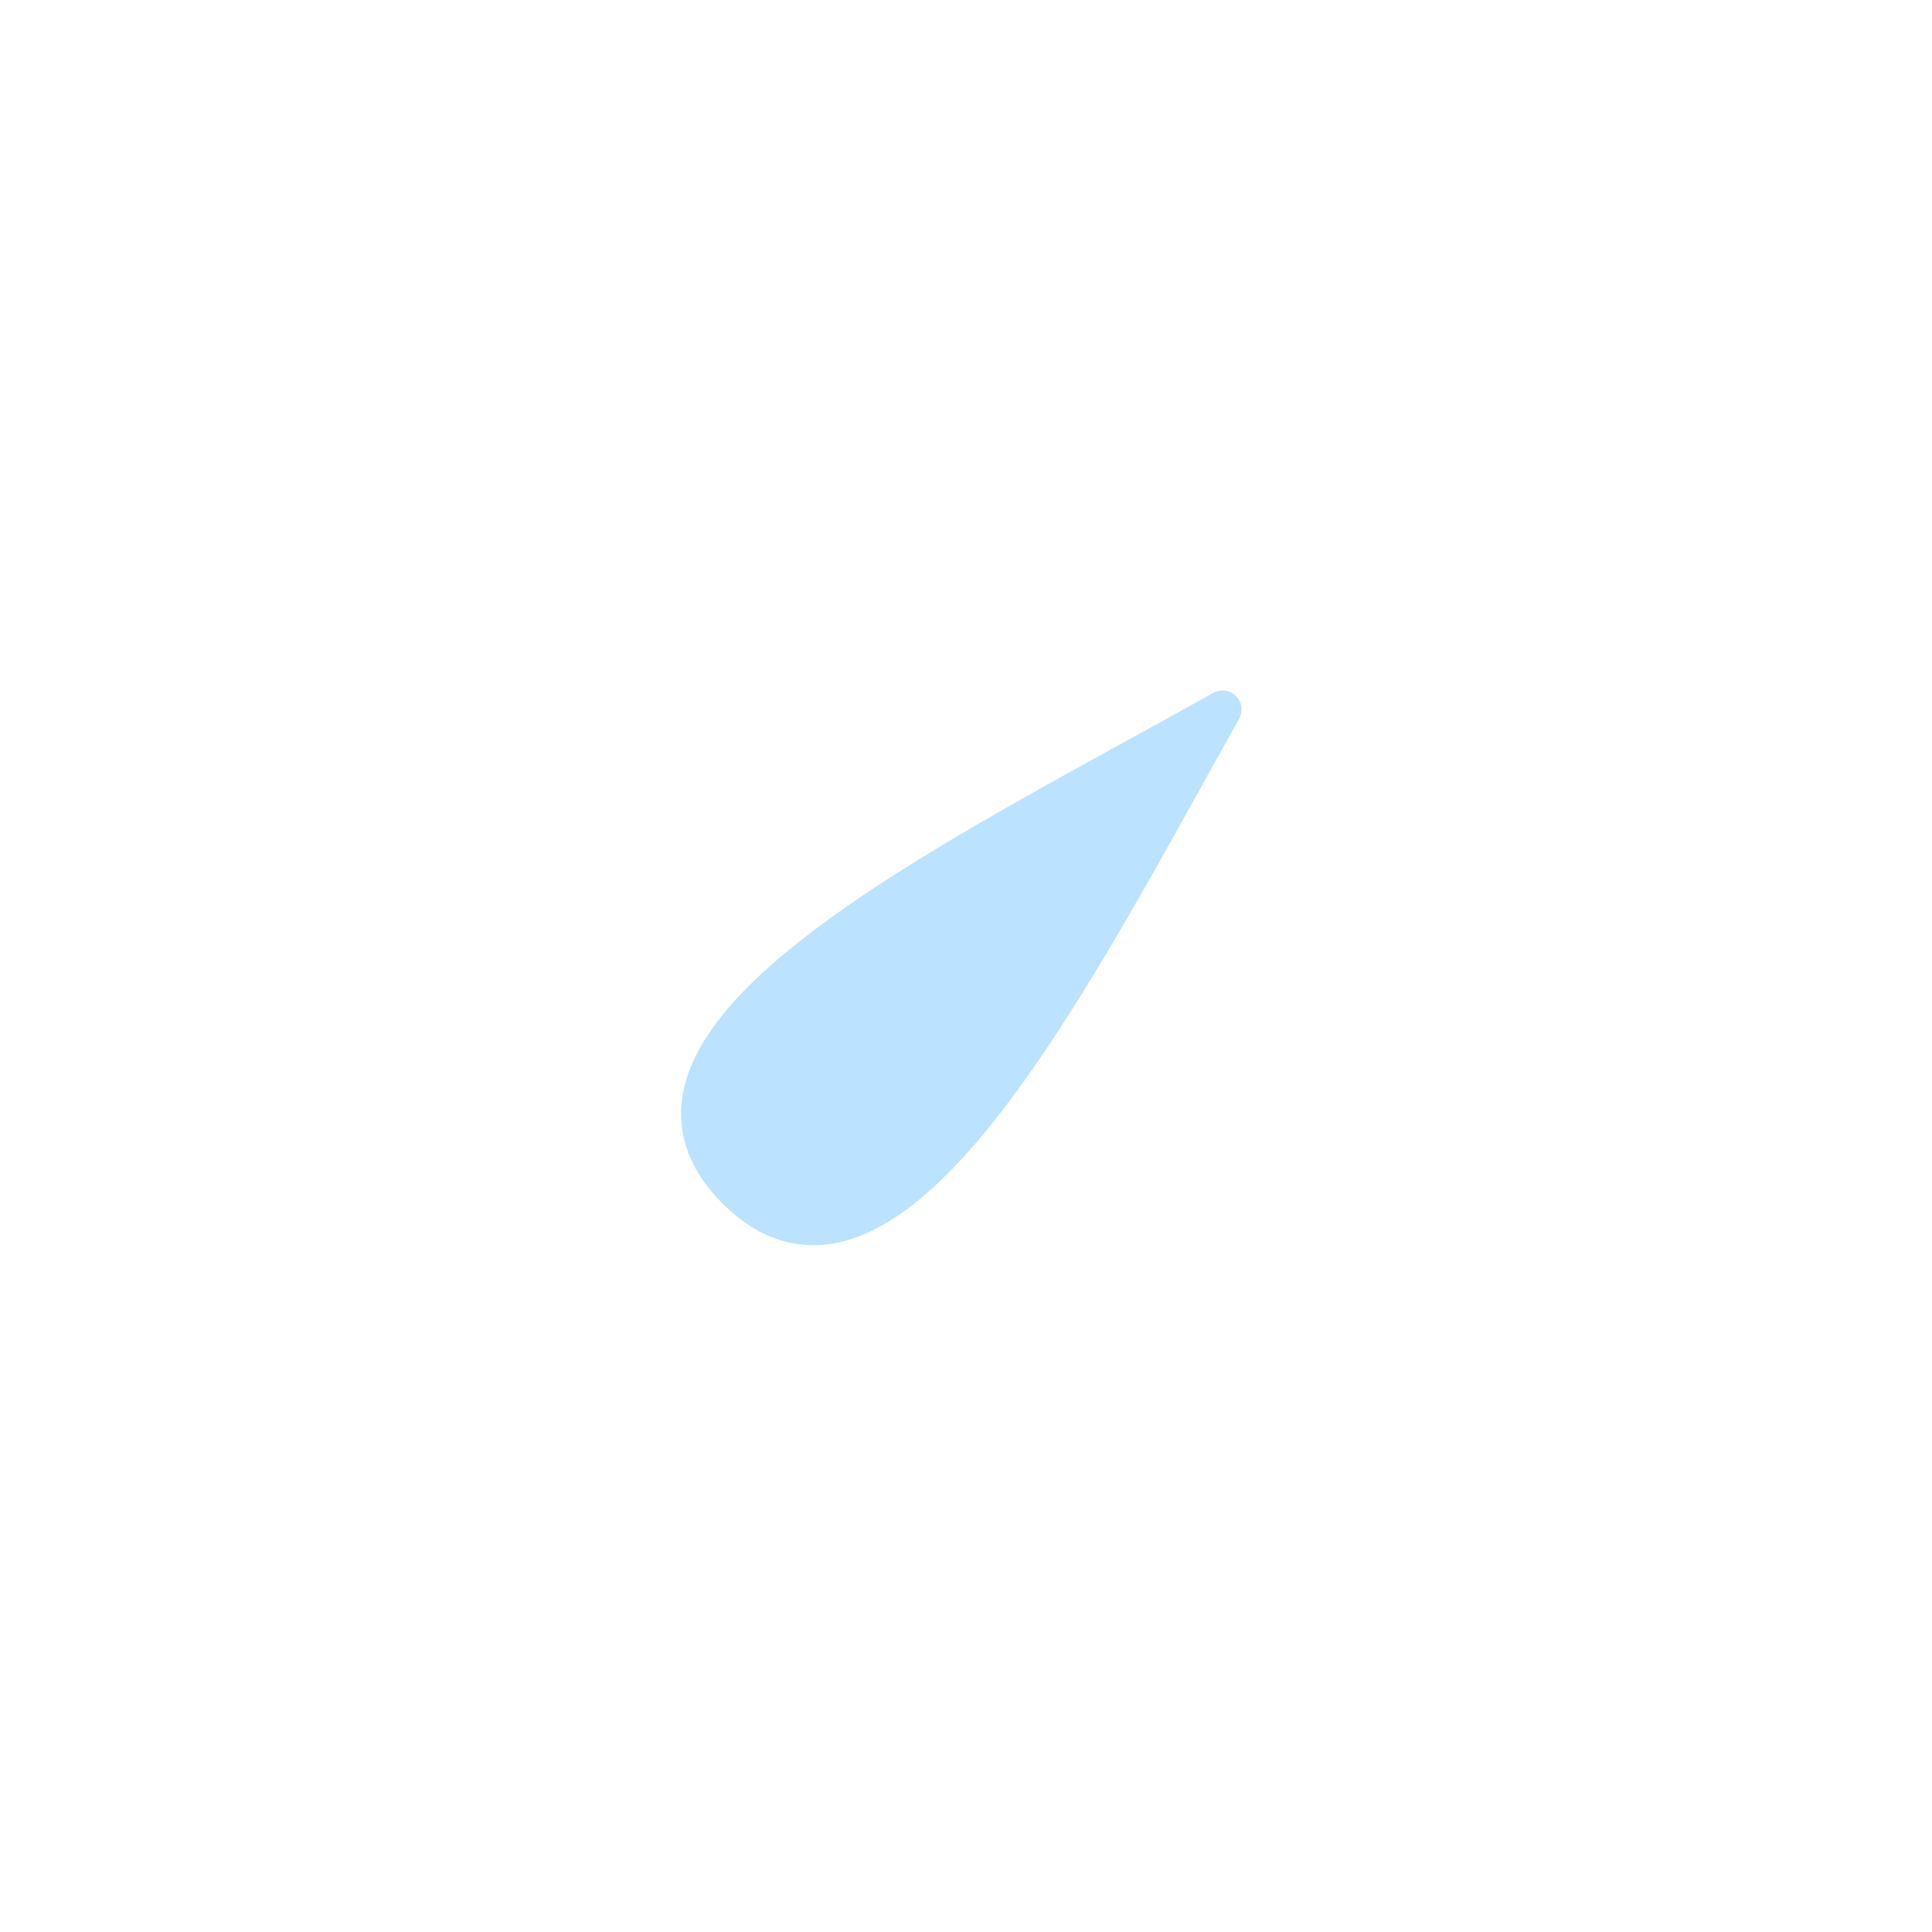
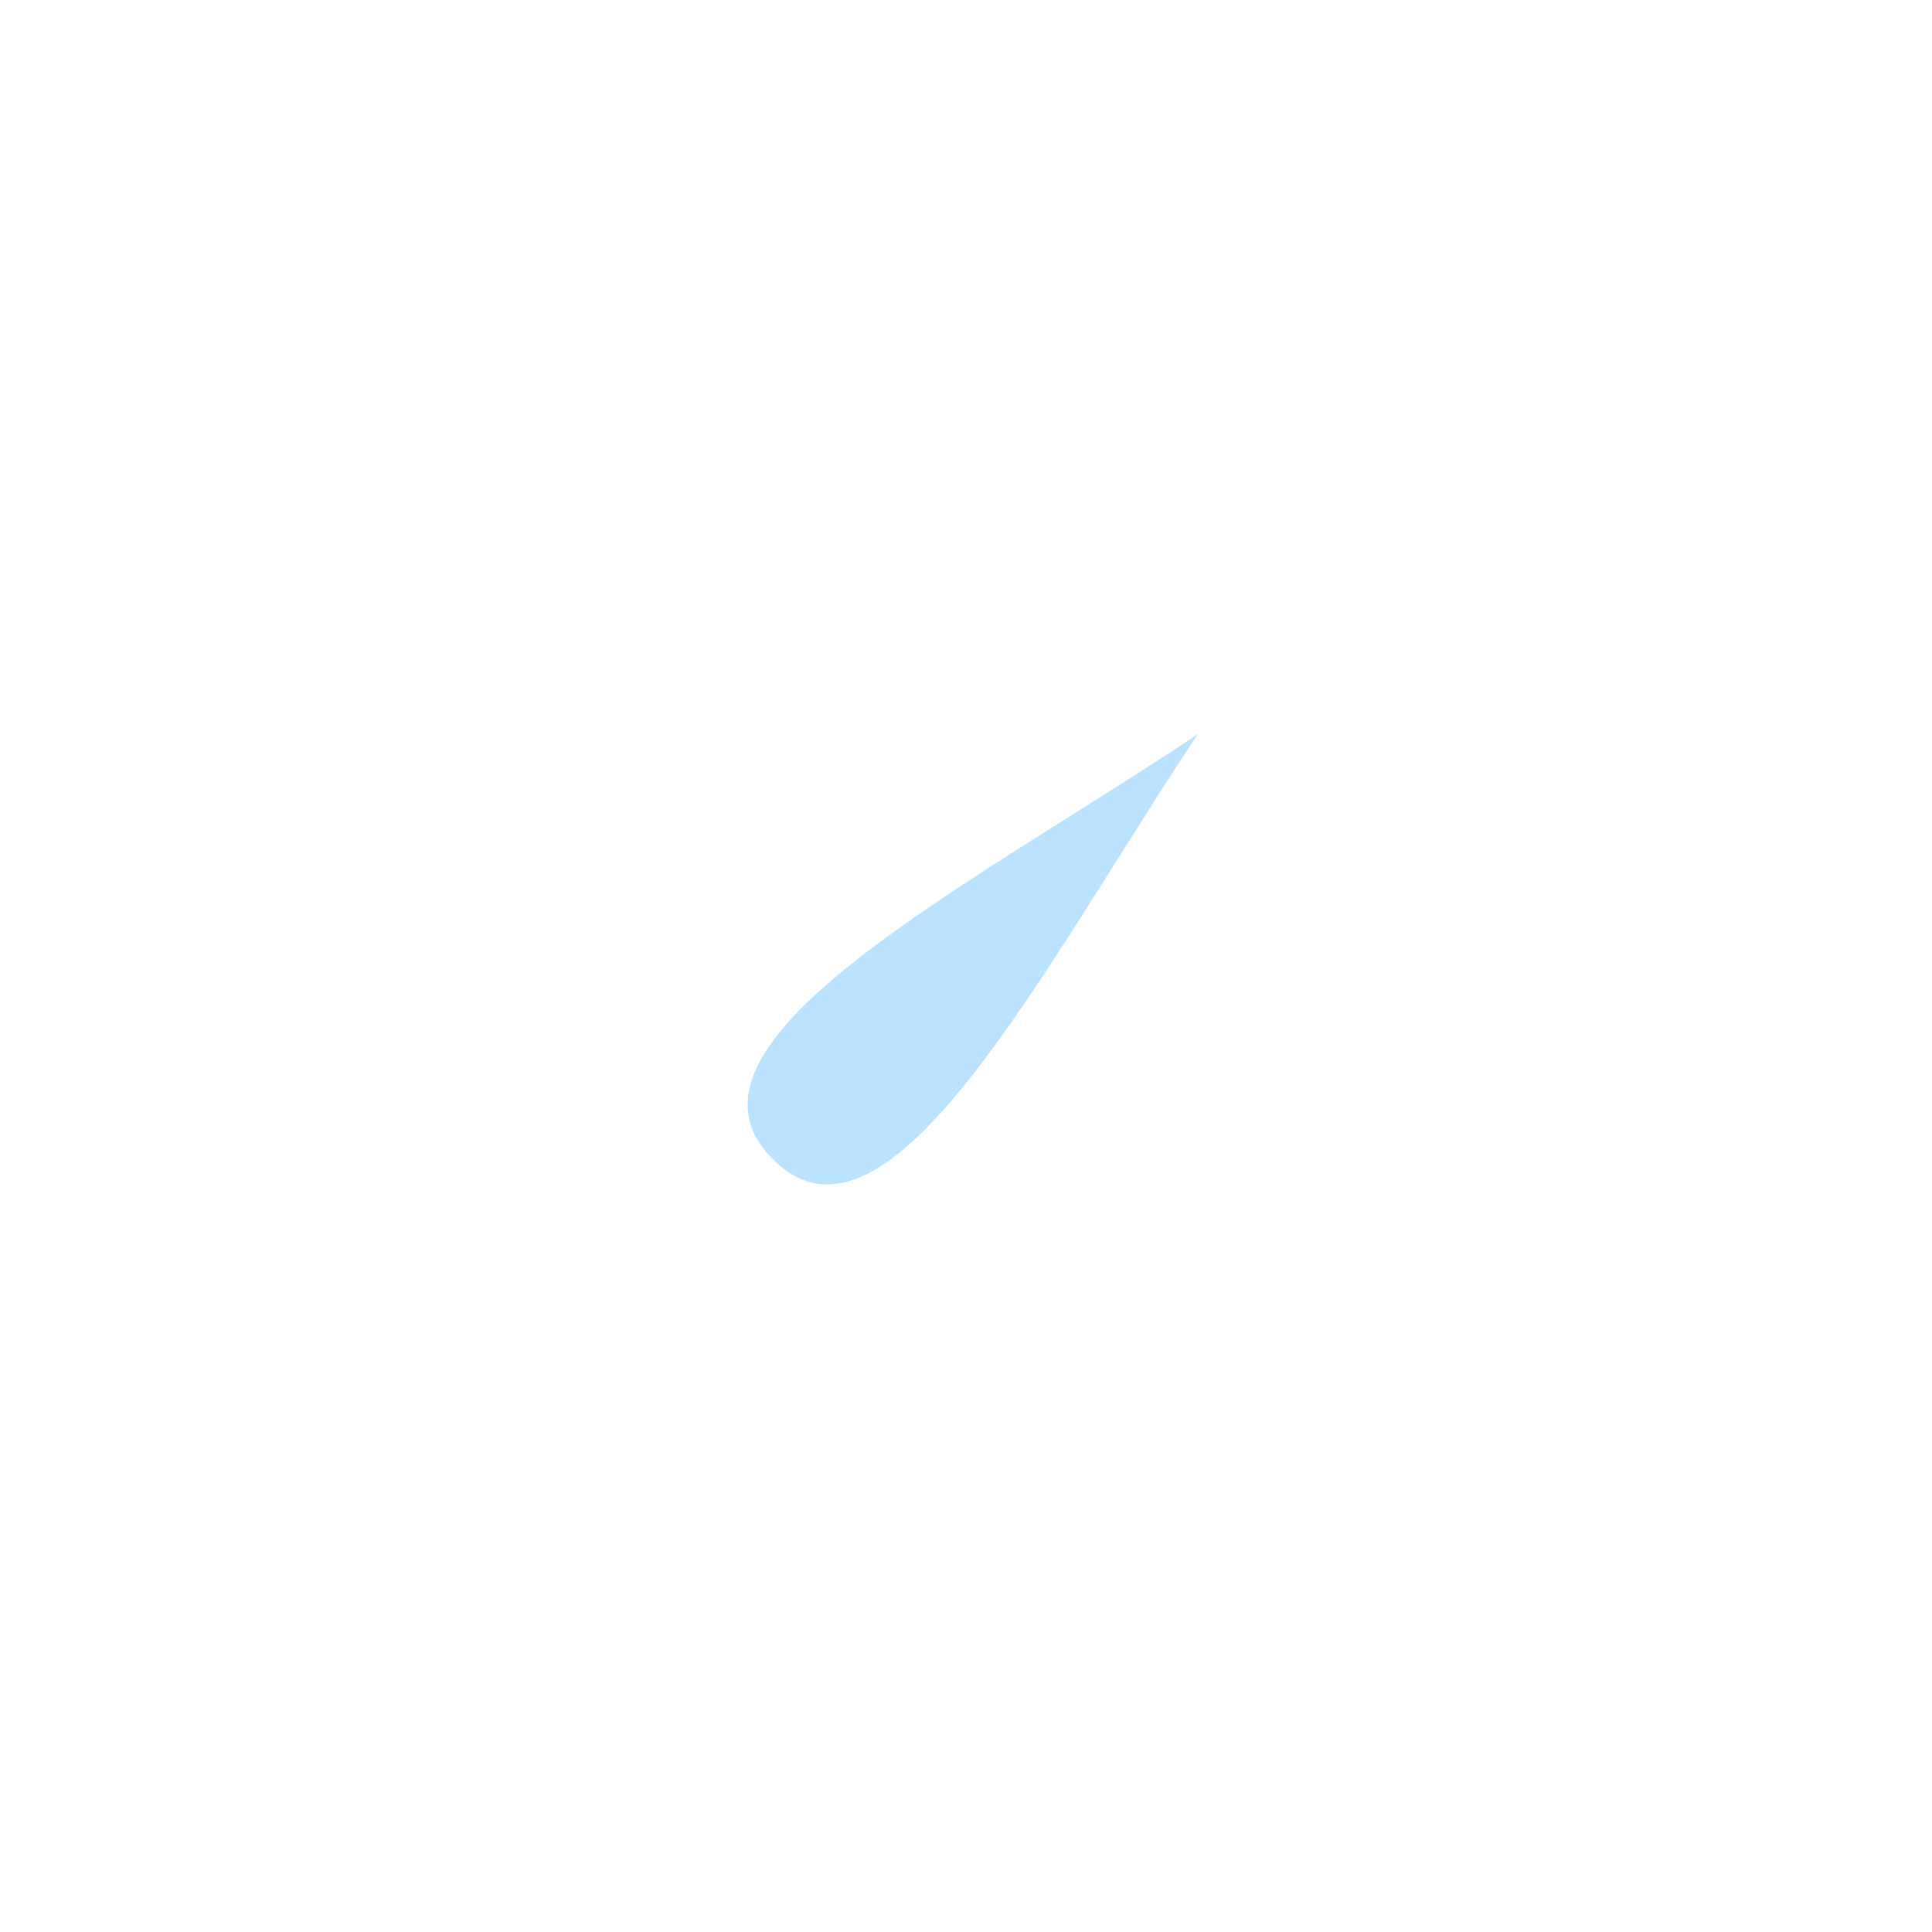
- <svg xmlns="http://www.w3.org/2000/svg" width="50mm" height="50mm" viewBox="0 0 177 177" id="svg2" version="1.1">
-   <defs id="defs4" />
-   <g id="layer1" transform="translate(0,-874)">
-     <path style="fill:#bbe2ff;fill-opacity:1;fill-rule:evenodd;stroke:#bbe2ff;stroke-width:3.481;stroke-linecap:butt;stroke-linejoin:round;stroke-miterlimit:4;stroke-dasharray:none;stroke-opacity:1" d="M 112,939 C 98,964 81.4,997 67.4,983 53.5,969 87,953 112,939 Z" id="path4136" />
+ <svg xmlns="http://www.w3.org/2000/svg" width="50" height="50" viewBox="0 0 50 50" version="1">
+   <g transform="translate(0,-1000)">
+     <path d="m31 1019c-4 6-8 14-11 11-3-3 5-7 11-11z" style="fill-rule:evenodd;fill:#bbe2ff" />
  </g>
</svg>
